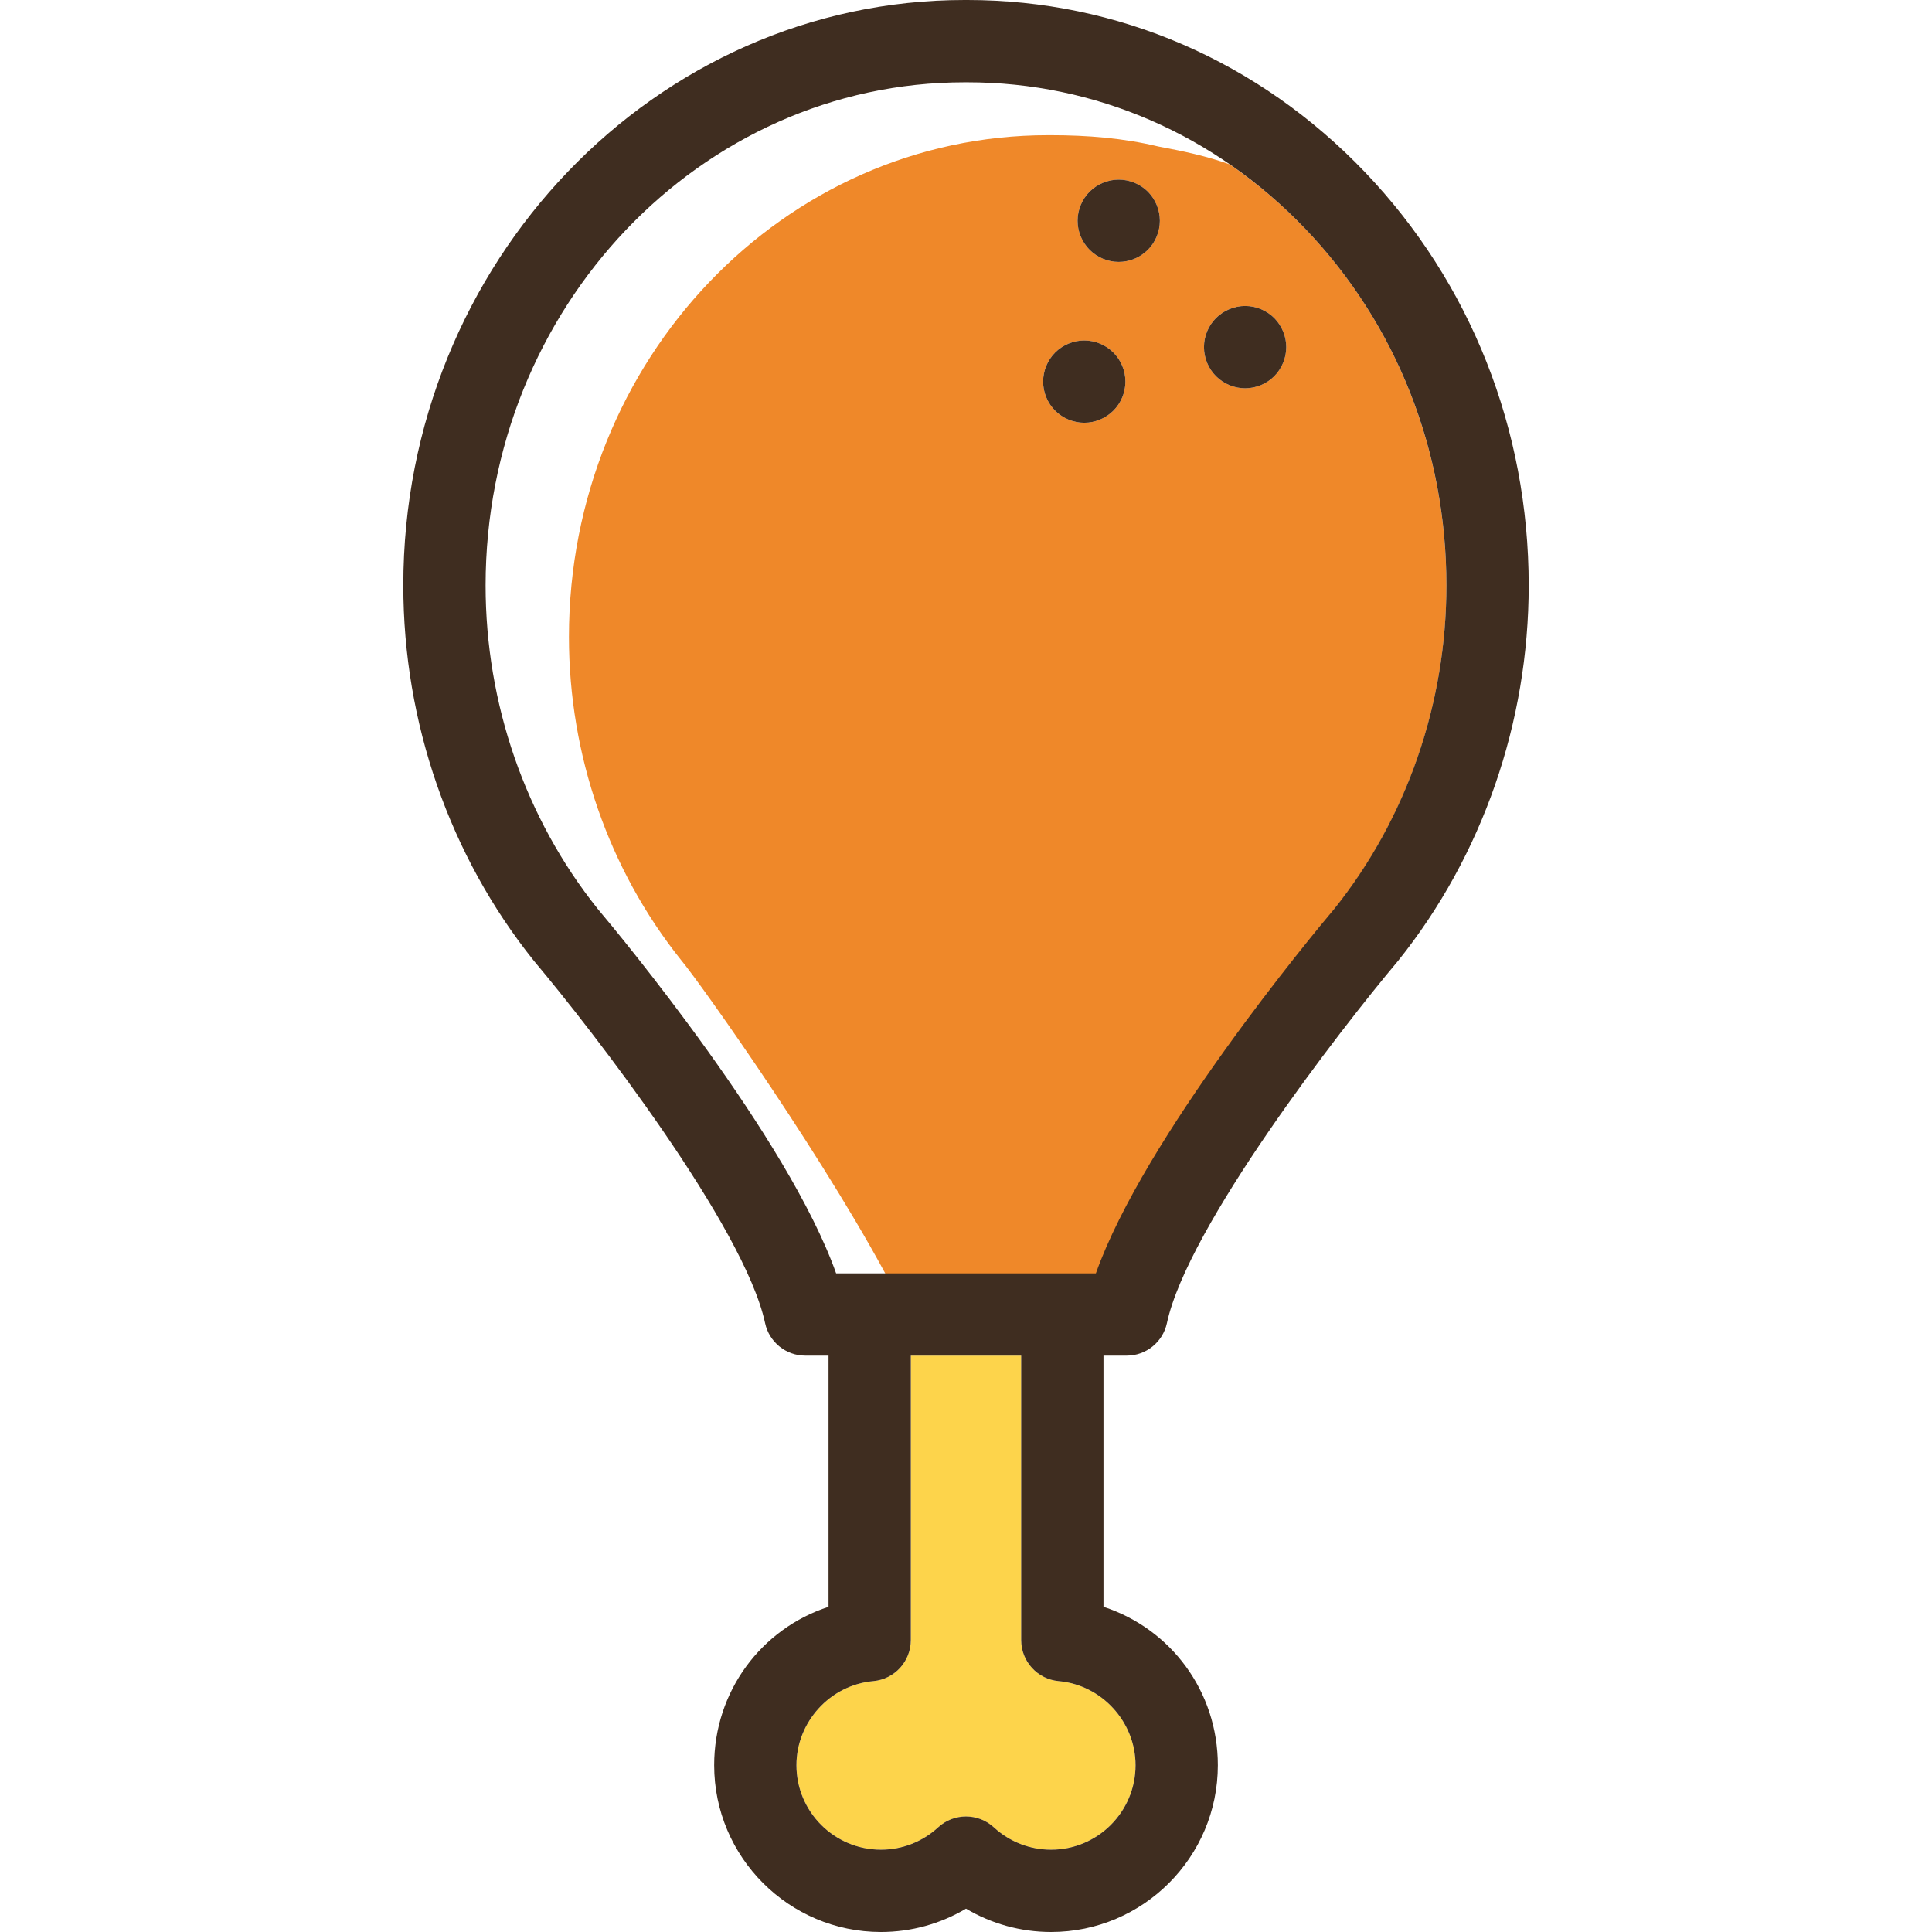
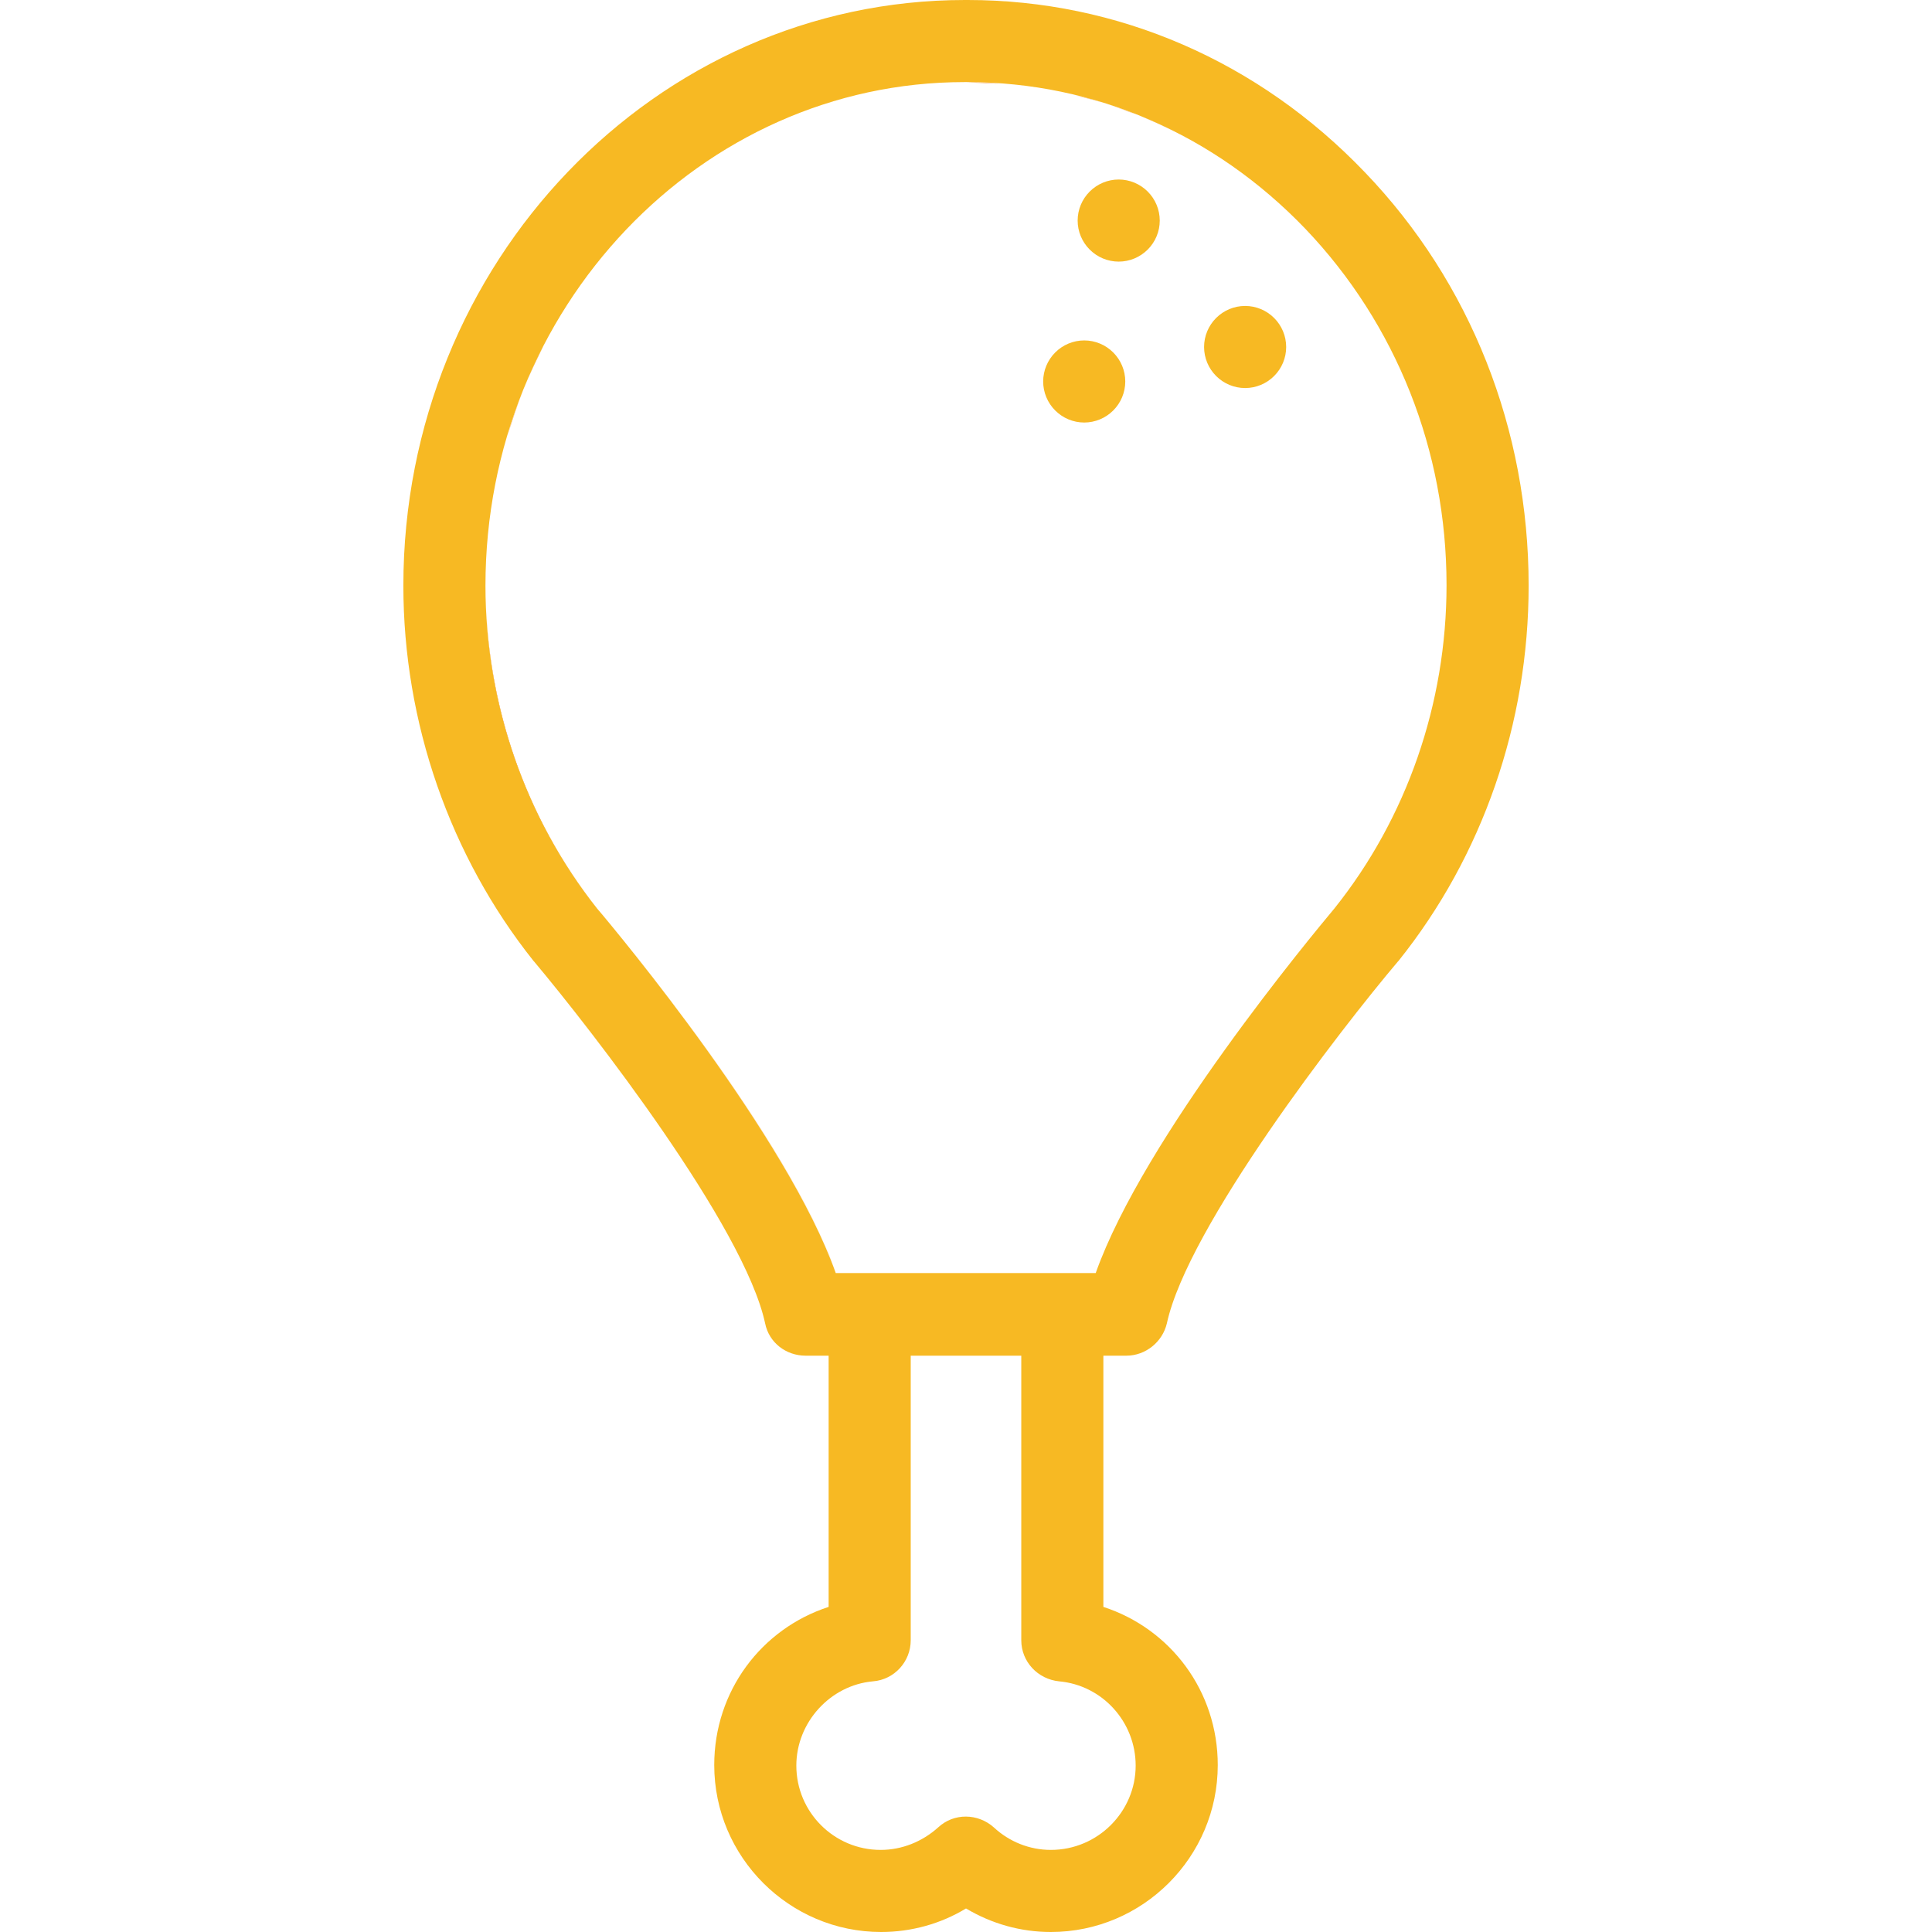
- <svg xmlns="http://www.w3.org/2000/svg" version="1.1" id="Capa_1" x="0px" y="0px" viewBox="0 0 352.992 352.992" style="enable-background:new 0 0 352.992 352.992;" xml:space="preserve">
+ <svg xmlns="http://www.w3.org/2000/svg" version="1.1" id="Capa_1" x="0px" y="0px" viewBox="0 0 353 353" style="enable-background:new 0 0 353 353;" xml:space="preserve">
+   <style type="text/css">
+ 	.st0{fill:#EF8829;}
+ 	.st1{fill:#F7B923;}
+ </style>
  <g>
-     <path style="fill:#FDD44B;" d="M193.431,307.156c-3.878-0.345-6.852-3.594-6.852-7.488v-51.983h-20.165v51.983   c0,3.893-2.974,7.143-6.853,7.488c-7.875,0.699-14.044,7.449-14.044,15.367c0,8.51,6.924,15.434,15.435,15.435   c3.882-0.001,7.594-1.45,10.451-4.081c2.877-2.653,7.307-2.652,10.187-0.001c2.856,2.632,6.568,4.082,10.448,4.082h0.002   c8.514,0,15.436-6.923,15.436-15.434C207.475,314.605,201.306,307.855,193.431,307.156z" />
    <g>
-       <path style="fill:#EF8829;" d="M162.928,16.095c-26.046,4.192-48.347,20.489-61.518,43.233    C114.581,36.584,136.883,20.288,162.928,16.095z" />
-       <path style="fill:#EF8829;" d="M152.767,232.652c-8.811-24.816-39.529-61.803-43.572-66.607    C96.819,150.568,89.655,131.161,88.807,111c0.847,20.161,8.011,39.568,20.388,55.045    C113.237,170.849,143.956,207.836,152.767,232.652L152.767,232.652z" />
-       <path style="fill:#EF8829;" d="M92.663,79.653c0.854-2.877,1.839-5.693,2.947-8.441C94.502,73.96,93.517,76.776,92.663,79.653z" />
-       <path style="fill:#EF8829;" d="M95.61,71.212c1.109-2.748,2.341-5.429,3.69-8.034C97.952,65.783,96.719,68.464,95.61,71.212z" />
-       <path style="fill:#EF8829;" d="M189.434,15.993c-1.823-0.276-3.663-0.475-5.511-0.631    C185.771,15.519,187.611,15.716,189.434,15.993z" />
-       <path style="fill:#EF8829;" d="M201.884,18.87c-1.799-0.564-3.623-1.048-5.459-1.489C198.261,17.822,200.086,18.305,201.884,18.87    z" />
-       <path style="fill:#EF8829;" d="M207.48,20.861c-1.832-0.72-3.682-1.392-5.559-1.981C203.798,19.47,205.648,20.14,207.48,20.861z" />
-       <path style="fill:#EF8829;" d="M238.518,41.836c-5.698-5.962-12.052-10.976-18.873-15.018c1.713,1.016,3.403,2.081,5.054,3.221    c-4.248-1.532-8.621-2.446-13.078-3.279c-6.369-1.53-12.945-2.061-19.638-2.061h-0.517c-48.256,0-87.516,40.974-87.516,91.66    c0.001,21.597,7.272,42.524,20.474,59.033c3.57,4.242,27.718,38.307,39.437,61.307h36.151c8.813-23,39.752-65.78,43.786-70.576    c13.204-16.509,20.473-37.528,20.473-59.125C264.27,82.38,255.124,59.213,238.518,41.836z M203.417,75.035    c-1.402,1.404-3.338,2.205-5.311,2.205c-1.985,0-3.919-0.802-5.323-2.205c-1.394-1.393-2.195-3.328-2.195-5.312    c0-1.975,0.8-3.919,2.195-5.312c1.403-1.403,3.337-2.205,5.323-2.205c1.973,0,3.909,0.802,5.311,2.205    c1.404,1.393,2.206,3.337,2.206,5.312C205.623,71.707,204.821,73.642,203.417,75.035z M209.722,45.648    c-1.404,1.404-3.348,2.205-5.323,2.205c-1.973,0-3.909-0.801-5.311-2.205c-1.404-1.403-2.206-3.338-2.206-5.312    c0-1.984,0.802-3.919,2.206-5.322c1.402-1.394,3.338-2.195,5.311-2.195c1.985,0,3.919,0.801,5.323,2.195    c1.394,1.403,2.194,3.338,2.194,5.322C211.916,42.31,211.116,44.245,209.722,45.648z M232.814,68.741    c-1.402,1.403-3.338,2.205-5.321,2.205c-1.975,0-3.909-0.802-5.313-2.205c-1.404-1.403-2.204-3.338-2.204-5.322    c0-1.975,0.8-3.909,2.204-5.312c1.403-1.394,3.337-2.205,5.313-2.205c1.983,0,3.919,0.811,5.321,2.205    c1.394,1.402,2.196,3.337,2.196,5.312C235.01,65.403,234.208,67.338,232.814,68.741z" />
-       <path style="fill:#EF8829;" d="M208.359,21.216c3.659,1.489,7.222,3.231,10.663,5.232    C215.58,24.448,212.019,22.703,208.359,21.216z" />
-       <path style="fill:#EF8829;" d="M189.581,16.012c1.901,0.292,3.782,0.668,5.651,1.088C193.363,16.68,191.482,16.304,189.581,16.012    z" />
-       <path style="fill:#EF8829;" d="M182.499,15.252c-1.906-0.129-3.818-0.218-5.745-0.218    C178.681,15.034,180.594,15.123,182.499,15.252z" />
+       <path class="st0" d="M162.9,16.1c-26,4.2-48.3,20.5-61.5,43.2C114.6,36.6,136.9,20.3,162.9,16.1z" />
+       <path class="st0" d="M152.8,232.7c-8.8-24.8-39.5-61.8-43.6-66.6c-12.4-15.5-19.5-34.9-20.4-55c0.8,20.2,8,39.6,20.4,55    C113.2,170.8,144,207.8,152.8,232.7L152.8,232.7z" />
+       <path class="st0" d="M92.7,79.7c0.9-2.9,1.8-5.7,2.9-8.4C94.5,74,93.5,76.8,92.7,79.7z" />
+       <path class="st0" d="M95.6,71.2c1.1-2.7,2.3-5.4,3.7-8C98,65.8,96.7,68.5,95.6,71.2z" />
+       <path class="st0" d="M189.4,16c-1.8-0.3-3.7-0.5-5.5-0.6C185.8,15.5,187.6,15.7,189.4,16z" />
+       <path class="st0" d="M201.9,18.9c-1.8-0.6-3.6-1-5.5-1.5C198.3,17.8,200.1,18.3,201.9,18.9z" />
+       <path class="st0" d="M207.5,20.9c-1.8-0.7-3.7-1.4-5.6-2C203.8,19.5,205.6,20.1,207.5,20.9z" />
+       <path class="st0" d="M208.4,21.2c3.7,1.5,7.2,3.2,10.7,5.2C215.6,24.4,212,22.7,208.4,21.2z" />
+       <path class="st0" d="M189.6,16c1.9,0.3,3.8,0.7,5.7,1.1C193.4,16.7,191.5,16.3,189.6,16z" />
+       <path class="st0" d="M182.5,15.3c-1.9-0.1-3.8-0.2-5.7-0.2C178.7,15,180.6,15.1,182.5,15.3z" />
    </g>
-     <path style="fill:#3F2D20;" d="M204.399,32.819c-1.973,0-3.909,0.801-5.311,2.195c-1.404,1.403-2.206,3.338-2.206,5.322   c0,1.974,0.802,3.909,2.206,5.312c1.402,1.404,3.338,2.205,5.311,2.205c1.975,0,3.919-0.801,5.323-2.205   c1.394-1.403,2.194-3.338,2.194-5.312c0-1.984-0.8-3.919-2.194-5.322C208.318,33.62,206.384,32.819,204.399,32.819z" />
-     <path style="fill:#3F2D20;" d="M227.493,55.902c-1.975,0-3.909,0.811-5.313,2.205c-1.404,1.403-2.204,3.337-2.204,5.312   c0,1.984,0.8,3.919,2.204,5.322c1.404,1.403,3.338,2.205,5.313,2.205c1.983,0,3.919-0.802,5.321-2.205   c1.394-1.403,2.196-3.338,2.196-5.322c0-1.975-0.802-3.909-2.196-5.312C231.412,56.713,229.476,55.902,227.493,55.902z" />
-     <path style="fill:#3F2D20;" d="M198.106,62.206c-1.985,0-3.919,0.802-5.323,2.205c-1.394,1.393-2.195,3.337-2.195,5.312   c0,1.984,0.801,3.919,2.195,5.312c1.403,1.403,3.338,2.205,5.323,2.205c1.973,0,3.909-0.802,5.311-2.205   c1.404-1.393,2.206-3.328,2.206-5.312c0-1.975-0.802-3.919-2.206-5.312C202.015,63.008,200.079,62.206,198.106,62.206z" />
-     <path style="fill:#3F2D20;" d="M249.389,31.45C230.007,11.169,204.211,0,176.755,0h-0.517c-56.546,0-102.55,47.981-102.55,106.958   c0.001,25.033,8.464,49.38,23.83,68.557c0.038,0.048,0.078,0.096,0.117,0.143c10.445,12.399,38.377,48.442,42.153,66.084   c0.742,3.467,3.805,5.944,7.351,5.944h4.241v45.891c-12.287,4-20.896,15.445-20.896,28.947c0,16.799,13.668,30.468,30.47,30.469   c5.526-0.001,10.875-1.487,15.543-4.262c4.669,2.775,10.017,4.261,15.541,4.261h0.004c16.8,0,30.468-13.668,30.468-30.468   c0-13.501-8.607-24.947-20.895-28.947v-45.891h4.24c3.547,0,6.609-2.477,7.351-5.944c3.772-17.624,31.707-53.679,42.152-66.085   c0.041-0.046,0.08-0.094,0.117-0.142c15.367-19.177,23.83-43.524,23.83-68.557C279.304,78.453,268.681,51.636,249.389,31.45z    M243.798,166.044c-4.035,4.796-34.759,41.788-43.572,66.608h-47.459c-8.811-24.816-39.529-61.803-43.572-66.607   c-13.202-16.509-20.472-37.489-20.473-59.087c0-50.687,39.26-91.924,87.516-91.924h0.517c23.313,0,45.247,9.519,61.764,26.802   c16.606,17.376,25.752,40.504,25.752,65.122C264.27,128.555,257.002,149.535,243.798,166.044z M192.039,337.957h-0.002   c-3.88,0-7.591-1.45-10.448-4.082c-2.88-2.65-7.31-2.652-10.187,0.001c-2.856,2.631-6.569,4.081-10.451,4.081   c-8.511-0.001-15.435-6.925-15.435-15.435c0-7.918,6.168-14.668,14.044-15.367c3.879-0.345,6.853-3.594,6.853-7.488v-51.983h20.165   v51.983c0,3.893,2.974,7.143,6.852,7.488c7.875,0.699,14.044,7.449,14.044,15.367C207.475,331.034,200.553,337.957,192.039,337.957   z" />
+     <path class="st1" d="M204.4,32.8c-2,0-3.9,0.8-5.3,2.2c-1.4,1.4-2.2,3.3-2.2,5.3c0,2,0.8,3.9,2.2,5.3c1.4,1.4,3.3,2.2,5.3,2.2   c2,0,3.9-0.8,5.3-2.2c1.4-1.4,2.2-3.3,2.2-5.3c0-2-0.8-3.9-2.2-5.3C208.3,33.6,206.4,32.8,204.4,32.8z" />
+     <path class="st1" d="M227.5,55.9c-2,0-3.9,0.8-5.3,2.2c-1.4,1.4-2.2,3.3-2.2,5.3c0,2,0.8,3.9,2.2,5.3c1.4,1.4,3.3,2.2,5.3,2.2   c2,0,3.9-0.8,5.3-2.2c1.4-1.4,2.2-3.3,2.2-5.3c0-2-0.8-3.9-2.2-5.3C231.4,56.7,229.5,55.9,227.5,55.9z" />
+     <path class="st1" d="M198.1,62.2c-2,0-3.9,0.8-5.3,2.2c-1.4,1.4-2.2,3.3-2.2,5.3c0,2,0.8,3.9,2.2,5.3c1.4,1.4,3.3,2.2,5.3,2.2   c2,0,3.9-0.8,5.3-2.2c1.4-1.4,2.2-3.3,2.2-5.3c0-2-0.8-3.9-2.2-5.3C202,63,200.1,62.2,198.1,62.2z" />
+     <path class="st1" d="M249.4,31.5C230,11.2,204.2,0,176.8,0h-0.5C119.7,0,73.7,48,73.7,107c0,25,8.5,49.4,23.8,68.6   c0,0,0.1,0.1,0.1,0.1c10.4,12.4,38.4,48.4,42.2,66.1c0.7,3.5,3.8,5.9,7.4,5.9h4.2v45.9c-12.3,4-20.9,15.4-20.9,28.9   c0,16.8,13.7,30.5,30.5,30.5c5.5,0,10.9-1.5,15.5-4.3c4.7,2.8,10,4.3,15.5,4.3h0c16.8,0,30.5-13.7,30.5-30.5   c0-13.5-8.6-24.9-20.9-28.9v-45.9h4.2c3.5,0,6.6-2.5,7.4-5.9c3.8-17.6,31.7-53.7,42.2-66.1c0,0,0.1-0.1,0.1-0.1   c15.4-19.2,23.8-43.5,23.8-68.6C279.3,78.5,268.7,51.6,249.4,31.5z M243.8,166c-4,4.8-34.8,41.8-43.6,66.6h-47.5   c-8.8-24.8-39.5-61.8-43.6-66.6C96,149.5,88.7,128.6,88.7,107C88.7,56.3,128,15,176.2,15h0.5c23.3,0,45.2,9.5,61.8,26.8   c16.6,17.4,25.8,40.5,25.8,65.1C264.3,128.6,257,149.5,243.8,166z M192,338L192,338c-3.9,0-7.6-1.5-10.4-4.1   c-2.9-2.6-7.3-2.7-10.2,0c-2.9,2.6-6.6,4.1-10.5,4.1c-8.5,0-15.4-6.9-15.4-15.4c0-7.9,6.2-14.7,14-15.4c3.9-0.3,6.9-3.6,6.9-7.5   v-52h20.2v52c0,3.9,3,7.1,6.9,7.5c7.9,0.7,14,7.4,14,15.4C207.5,331,200.6,338,192,338z" />
  </g>
-   <g>
- </g>
-   <g>
- </g>
-   <g>
- </g>
-   <g>
- </g>
-   <g>
- </g>
-   <g>
- </g>
-   <g>
- </g>
-   <g>
- </g>
-   <g>
- </g>
-   <g>
- </g>
-   <g>
- </g>
-   <g>
- </g>
-   <g>
- </g>
-   <g>
- </g>
-   <g>
- </g>
</svg>
